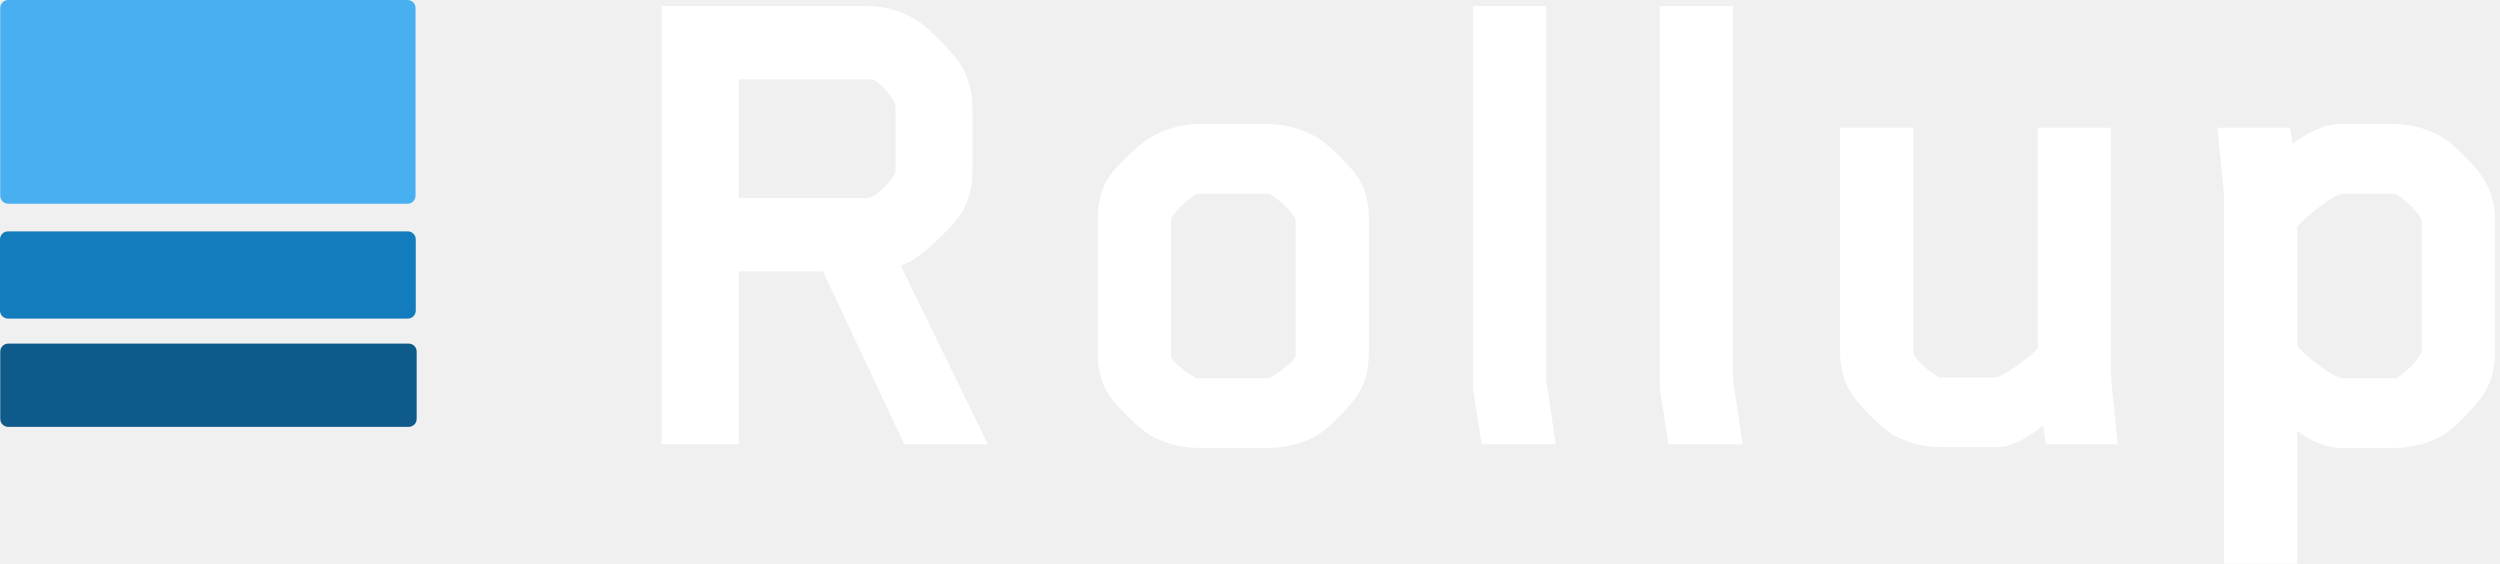
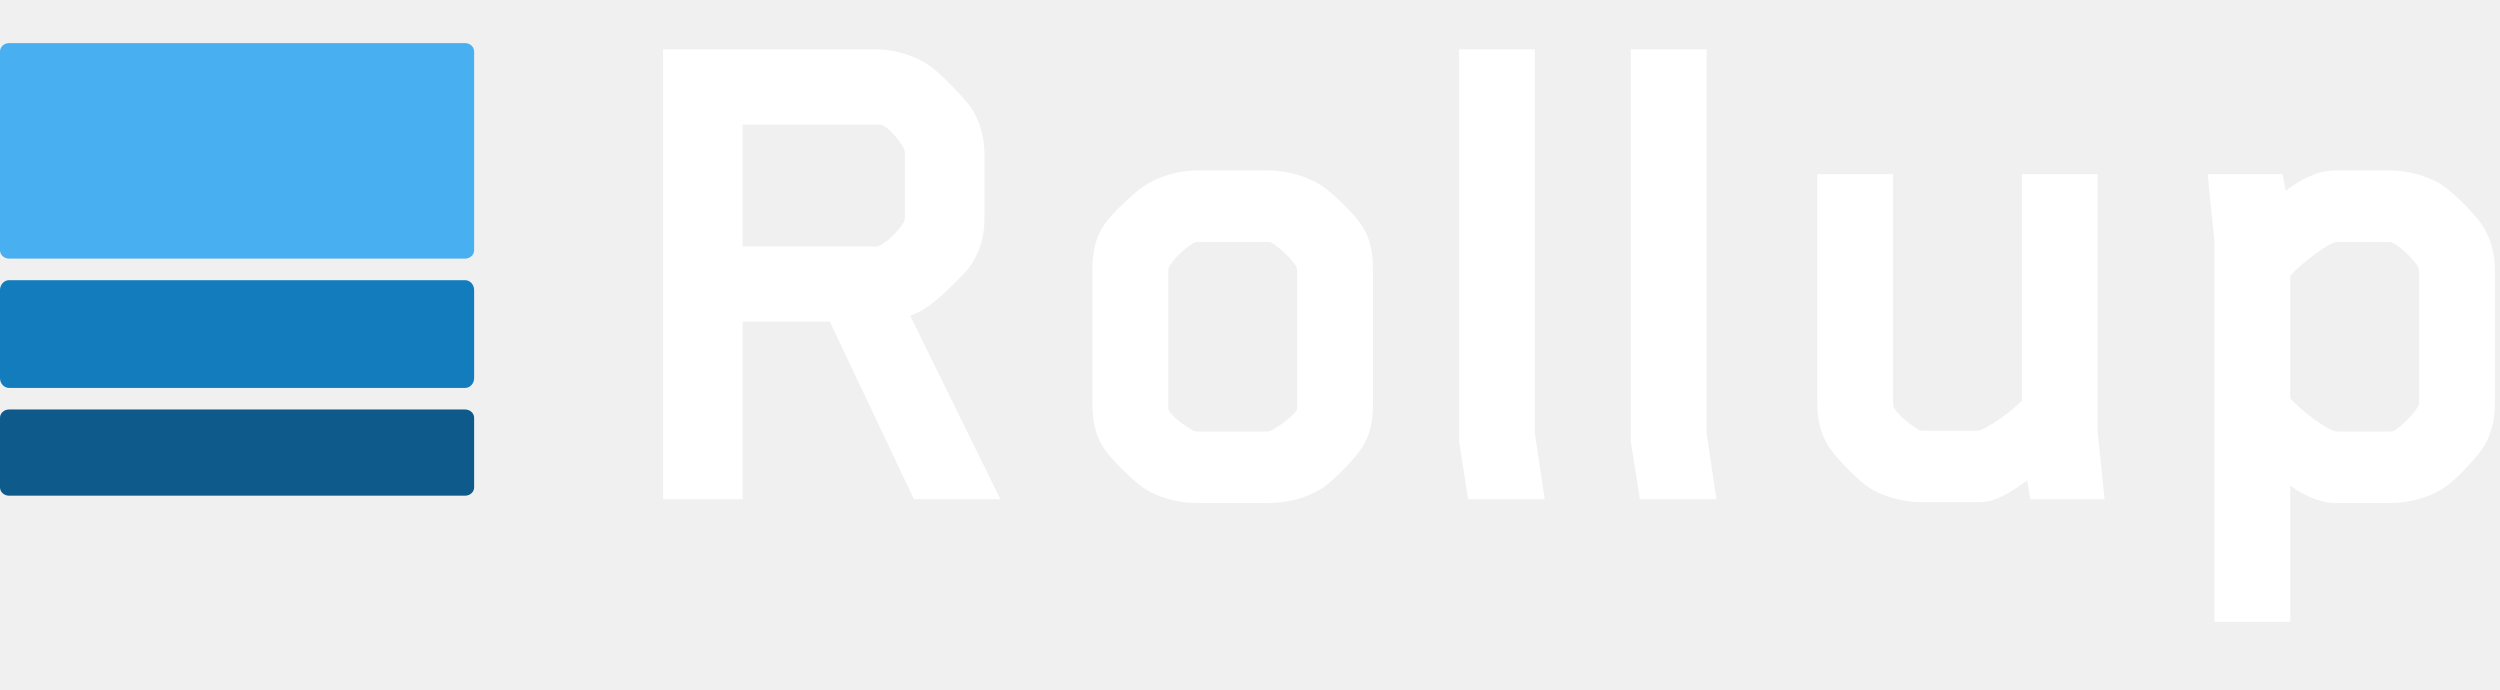
- <svg xmlns="http://www.w3.org/2000/svg" width="102" height="23" viewBox="0 0 102 23" fill="none">
-   <path d="M39.676 7.005V4.374C39.676 3.746 39.497 3.088 39.138 2.55C38.869 2.162 37.942 1.205 37.524 0.906C36.926 0.487 36.119 0.248 35.401 0.248H27V18.127H30.139V11.071H33.577L36.896 18.127H40.304L36.746 10.832C37.016 10.742 37.285 10.593 37.524 10.413C37.942 10.114 38.869 9.217 39.138 8.829C39.497 8.291 39.676 7.663 39.676 7.005ZM36.537 6.975C36.537 7.035 36.507 7.095 36.507 7.095C36.268 7.513 35.67 8.081 35.401 8.081H30.139V3.238H35.551C35.85 3.268 36.328 3.866 36.507 4.195C36.537 4.254 36.537 4.404 36.537 4.404V6.975V6.975Z" fill="white" />
-   <path d="M55.85 14.36V8.978C55.85 8.38 55.761 7.722 55.342 7.154C55.103 6.796 54.355 6.048 53.907 5.719C53.309 5.301 52.472 5.062 51.724 5.062H48.914C48.167 5.062 47.359 5.301 46.761 5.719C46.313 6.048 45.536 6.796 45.297 7.154C44.878 7.722 44.788 8.38 44.788 8.978V14.36C44.788 14.958 44.878 15.615 45.297 16.183C45.536 16.542 46.313 17.32 46.761 17.648C47.359 18.067 48.167 18.276 48.914 18.276H51.724C52.472 18.276 53.309 18.067 53.907 17.648C54.355 17.32 55.103 16.542 55.342 16.183C55.761 15.615 55.85 14.958 55.85 14.36ZM47.778 9.068C47.778 9.068 47.778 8.948 47.808 8.888C48.017 8.53 48.436 8.141 48.794 7.932C48.854 7.902 48.884 7.902 48.944 7.902H51.694C51.754 7.902 51.784 7.902 51.844 7.932C52.203 8.141 52.651 8.59 52.831 8.888C52.861 8.978 52.861 9.038 52.861 9.068V14.509C52.831 14.748 52.143 15.227 51.874 15.376C51.814 15.406 51.754 15.436 51.694 15.436H48.944C48.824 15.436 48.765 15.406 48.765 15.406C48.406 15.197 47.778 14.748 47.778 14.509V9.068V9.068Z" fill="white" />
-   <path d="M63.473 18.127L63.085 15.496V0.248H60.095V15.825C60.095 15.825 60.364 17.529 60.454 18.127H63.473V18.127Z" fill="white" />
-   <path d="M71.097 18.127L70.708 15.496V0.248H67.718V15.825C67.718 15.825 67.987 17.529 68.077 18.127H71.097V18.127Z" fill="white" />
-   <path d="M86.403 18.127L86.134 15.466V5.211H83.144V14.21C82.756 14.629 81.68 15.406 81.381 15.406H79.258C79.168 15.406 79.138 15.406 79.079 15.376C78.75 15.167 78.271 14.808 78.092 14.479C78.062 14.419 78.062 14.3 78.062 14.27V5.211H75.072V14.33C75.072 14.928 75.192 15.585 75.61 16.154C75.85 16.512 76.597 17.29 77.046 17.619C77.643 18.037 78.481 18.246 79.228 18.246H81.47C82.158 18.246 82.816 17.768 83.354 17.379L83.473 18.127H86.403Z" fill="white" />
-   <path d="M101.8 14.33V9.038C101.8 8.38 101.65 7.752 101.262 7.184C101.022 6.826 100.275 6.048 99.826 5.719C99.258 5.301 98.421 5.062 97.674 5.062H95.491C94.774 5.062 94.086 5.45 93.548 5.869L93.428 5.211H90.469L90.738 7.872V23H93.728V17.589C94.236 17.947 94.864 18.276 95.491 18.276H97.674C98.421 18.276 99.228 18.067 99.826 17.648C100.305 17.32 101.022 16.512 101.262 16.183C101.65 15.645 101.8 14.988 101.8 14.33V14.33ZM98.81 14.27C98.81 14.36 98.78 14.419 98.78 14.419C98.571 14.778 98.152 15.197 97.823 15.406C97.764 15.436 97.734 15.436 97.644 15.436H95.581C95.222 15.436 94.116 14.569 93.728 14.12V9.247C94.116 8.799 95.252 7.902 95.581 7.902H97.644C97.704 7.902 97.764 7.932 97.823 7.962C98.152 8.171 98.571 8.56 98.78 8.918C98.78 8.918 98.81 8.978 98.81 9.098V14.27V14.27Z" fill="white" />
-   <path fill-rule="evenodd" clip-rule="evenodd" d="M17 14.344C17 14.165 16.854 14.019 16.675 14.019H0.335C0.155 14.019 0.01 14.165 0.01 14.344V17.091C0.01 17.27 0.155 17.416 0.335 17.416H16.675C16.854 17.416 17 17.27 17 17.091V14.344Z" fill="#0E5A8A" />
-   <path fill-rule="evenodd" clip-rule="evenodd" d="M16.963 9.765C16.963 9.586 16.817 9.44 16.638 9.44H0.325C0.146 9.44 0 9.586 0 9.765V12.674C0 12.853 0.146 12.999 0.325 12.999H16.638C16.817 12.999 16.963 12.853 16.963 12.674V9.765Z" fill="#137CBD" />
-   <path fill-rule="evenodd" clip-rule="evenodd" d="M16.954 0.325C16.954 0.146 16.808 0 16.629 0H0.334C0.155 0 0.009 0.146 0.009 0.325V7.987C0.009 8.167 0.155 8.312 0.334 8.312H16.629C16.808 8.312 16.954 8.167 16.954 7.987V0.325Z" fill="#48AFF0" />
+ <svg xmlns="http://www.w3.org/2000/svg" width="116" height="32" view-box="0 0 116 32" fill="none">
+   <path d="M45.678 10.178V7.107C45.678 6.374 45.467 5.606 45.045 4.978C44.729 4.524 43.638 3.407 43.146 3.058C42.442 2.569 41.493 2.29 40.648 2.29H30.765V23.163H34.458V14.926H38.503L42.407 23.163H46.417L42.231 14.646C42.548 14.542 42.864 14.367 43.146 14.158C43.638 13.809 44.729 12.761 45.045 12.308C45.467 11.68 45.678 10.946 45.678 10.178ZM41.985 10.144C41.985 10.213 41.95 10.283 41.95 10.283C41.669 10.772 40.965 11.435 40.648 11.435H34.458V5.78H40.824C41.176 5.815 41.739 6.513 41.95 6.897C41.985 6.967 41.985 7.142 41.985 7.142V10.144Z" fill="white" />
+   <path d="M63.706 18.765V12.482C63.706 11.784 63.601 11.016 63.108 10.353C62.827 9.934 61.947 9.062 61.42 8.678C60.717 8.189 59.732 7.91 58.852 7.91H55.546C54.667 7.91 53.717 8.189 53.014 8.678C52.486 9.062 51.571 9.934 51.29 10.353C50.798 11.016 50.692 11.784 50.692 12.482V18.765C50.692 19.463 50.798 20.231 51.29 20.895C51.571 21.314 52.486 22.221 53.014 22.605C53.717 23.094 54.667 23.338 55.546 23.338H58.852C59.732 23.338 60.717 23.094 61.42 22.605C61.947 22.221 62.827 21.314 63.108 20.895C63.601 20.231 63.706 19.463 63.706 18.765ZM54.209 12.587C54.209 12.587 54.209 12.447 54.245 12.378C54.491 11.959 54.983 11.505 55.405 11.261C55.476 11.226 55.511 11.226 55.581 11.226H58.817C58.887 11.226 58.923 11.226 58.993 11.261C59.415 11.505 59.943 12.028 60.154 12.378C60.189 12.482 60.189 12.552 60.189 12.587V18.94C60.154 19.219 59.345 19.778 59.028 19.952C58.958 19.987 58.887 20.022 58.817 20.022H55.581C55.441 20.022 55.37 19.987 55.37 19.987C54.948 19.743 54.209 19.219 54.209 18.94V12.587Z" fill="white" />
+   <path d="M71.674 23.164L71.217 20.092V2.29H67.7V20.476C67.7 20.476 68.016 22.465 68.122 23.164H71.674Z" fill="white" />
+   <path d="M79.643 23.164L79.186 20.092V2.29H75.668V20.476C75.668 20.476 75.985 22.465 76.091 23.164H79.643Z" fill="white" />
+   <path d="M97.651 23.163L97.334 20.057V8.084H93.817V18.591C93.36 19.079 92.094 19.987 91.742 19.987H89.245C89.139 19.987 89.104 19.987 89.034 19.952C88.647 19.708 88.084 19.289 87.873 18.905C87.838 18.835 87.838 18.695 87.838 18.661V8.084H84.32V18.73C84.32 19.428 84.461 20.197 84.953 20.86C85.235 21.279 86.114 22.186 86.642 22.57C87.345 23.059 88.33 23.303 89.209 23.303H91.847C92.656 23.303 93.43 22.745 94.063 22.291L94.204 23.163H97.651Z" fill="white" />
+   <path d="M115.765 18.73V12.552C115.765 11.784 115.588 11.051 115.132 10.388C114.849 9.969 113.971 9.062 113.443 8.678C112.775 8.189 111.79 7.91 110.911 7.91H108.343C107.499 7.91 106.69 8.363 106.057 8.852L105.916 8.084H102.434L102.75 11.191V28.853H106.268V22.535C106.866 22.954 107.604 23.338 108.343 23.338H110.911C111.79 23.338 112.739 23.094 113.443 22.605C114.006 22.221 114.849 21.279 115.132 20.895C115.588 20.266 115.765 19.498 115.765 18.73ZM112.247 18.661C112.247 18.765 112.212 18.835 112.212 18.835C111.966 19.254 111.473 19.743 111.086 19.987C111.016 20.022 110.981 20.022 110.875 20.022H108.448C108.026 20.022 106.725 19.01 106.268 18.486V12.796C106.725 12.273 108.061 11.226 108.448 11.226H110.875C110.946 11.226 111.016 11.261 111.086 11.296C111.473 11.54 111.966 11.994 112.212 12.412C112.212 12.412 112.247 12.482 112.247 12.622V18.661Z" fill="white" />
+   <path fill-rule="evenodd" clip-rule="evenodd" d="M22 19.383C22 19.172 21.811 19 21.579 19H0.421C0.189 19 0 19.172 0 19.383V22.617C0 22.828 0.189 23 0.421 23H21.579C21.811 23 22 22.828 22 22.617V19.383Z" fill="#0E5A8A" />
+   <path fill-rule="evenodd" clip-rule="evenodd" d="M22 13.457C22 13.205 21.811 13 21.578 13H0.422C0.189 13 0 13.205 0 13.457V17.543C0 17.795 0.189 18 0.422 18H21.578C21.811 18 22 17.795 22 17.543V13.457Z" fill="#137CBD" />
+   <path fill-rule="evenodd" clip-rule="evenodd" d="M22 2.391C22 2.175 21.811 2 21.578 2H0.422C0.189 2 0 2.175 0 2.391V11.609C0 11.825 0.189 12 0.422 12H21.578C21.811 12 22 11.825 22 11.609V2.391Z" fill="#48AFF0" />
</svg>
